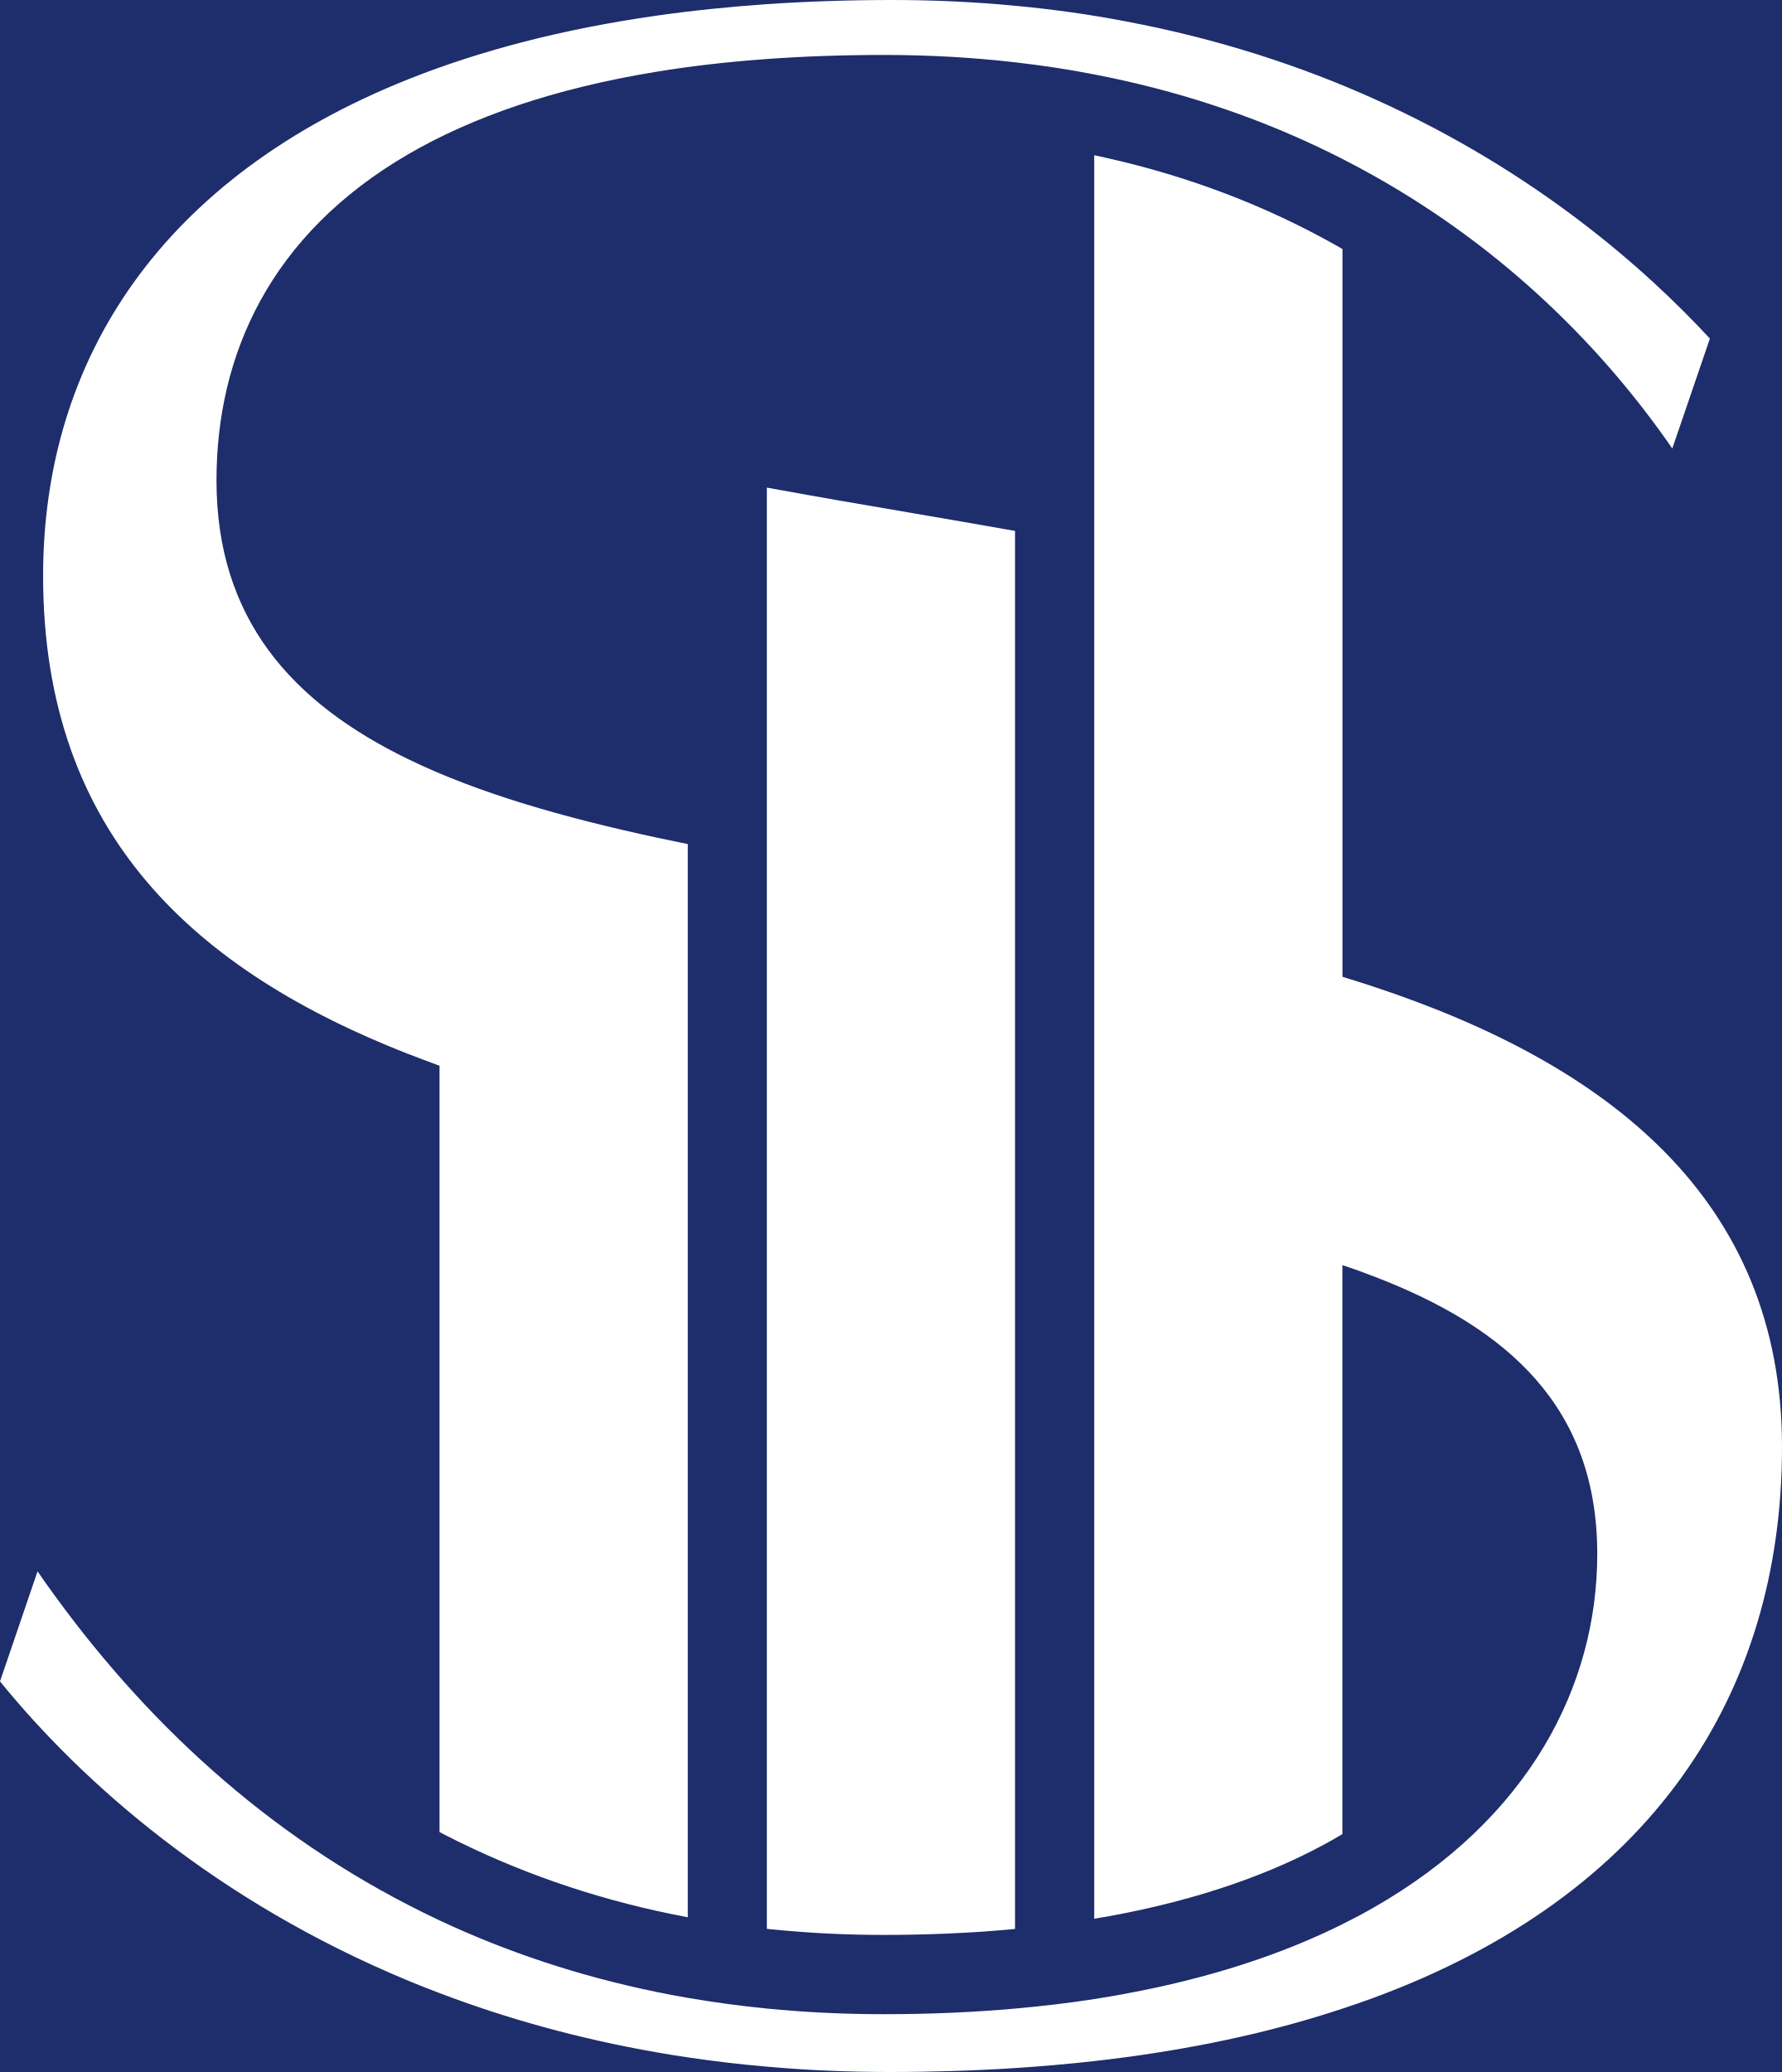
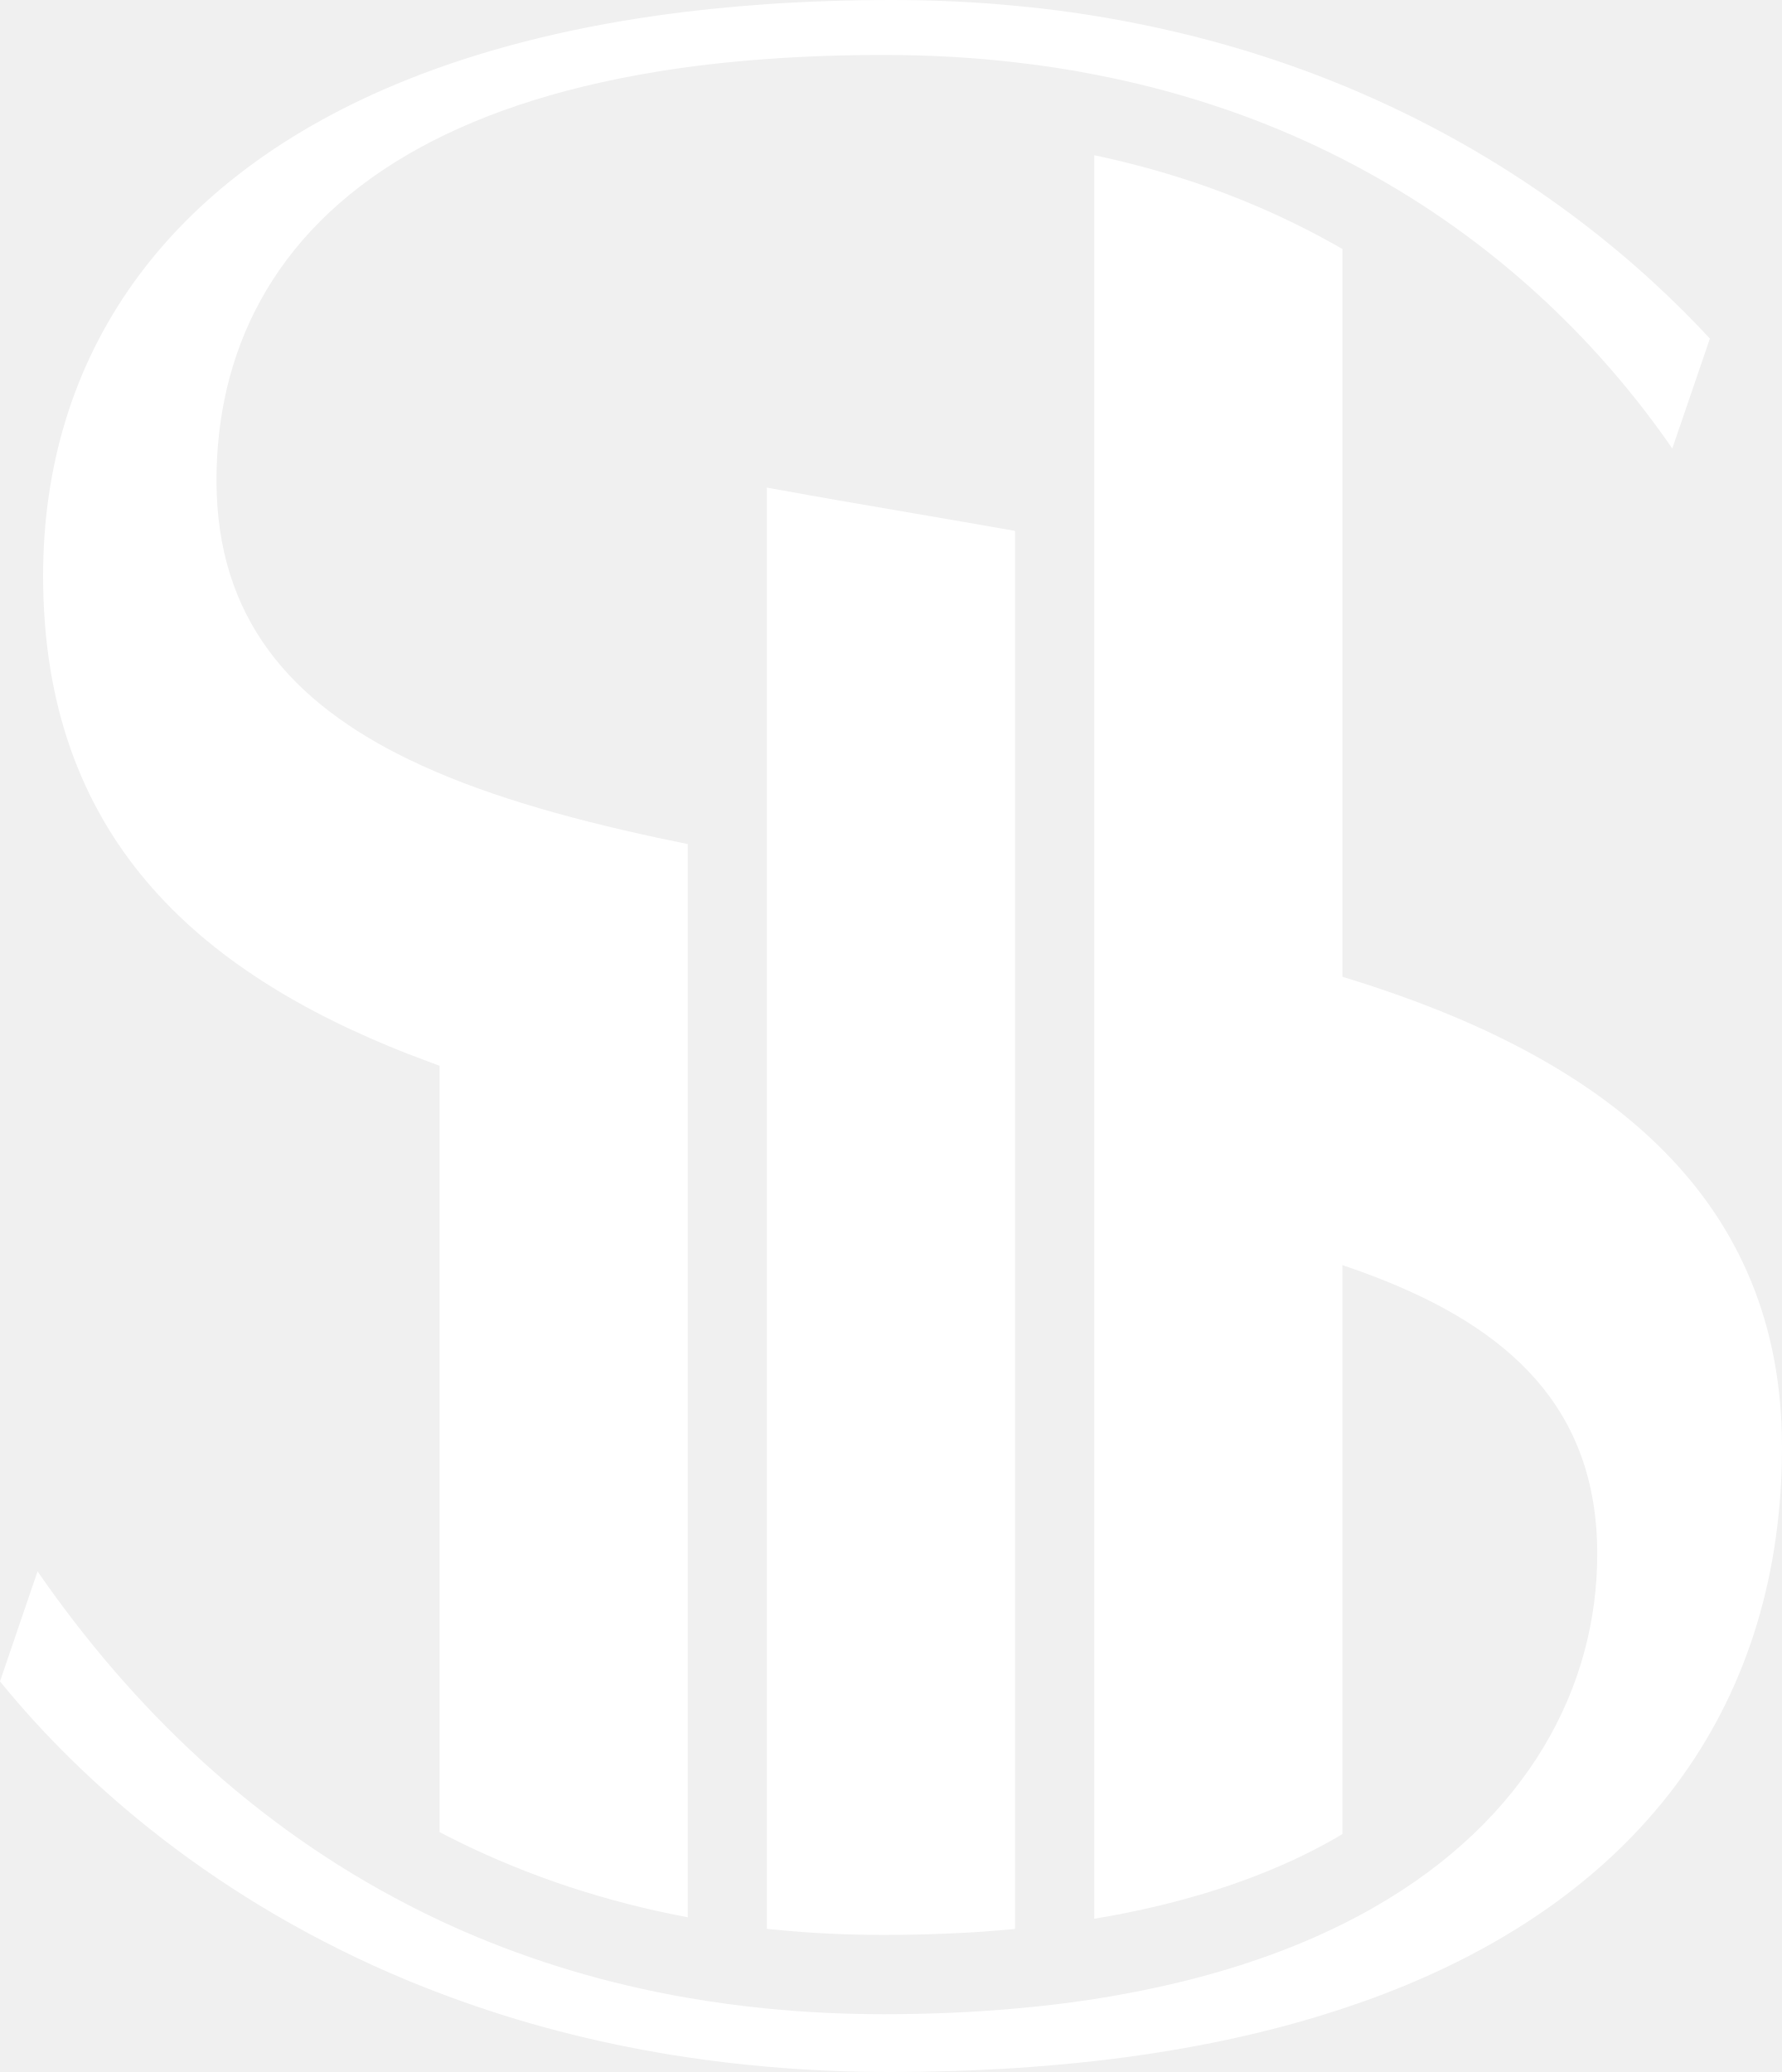
<svg xmlns="http://www.w3.org/2000/svg" width="43" height="50" viewBox="0 0 43 50" fill="none">
-   <rect width="43" height="50" fill="#1e2d6b" />
+   <rect width="43" height="50" fill="none" />
  <path d="M18.848 11.829C18.732 11.807 18.617 11.787 18.504 11.767V46.546C18.566 46.553 18.629 46.559 18.692 46.564C19.539 46.649 20.425 46.692 21.323 46.692C22.367 46.692 23.378 46.648 24.325 46.564C24.381 46.559 24.437 46.554 24.493 46.547V12.812C23.653 12.663 22.814 12.519 22.063 12.39L21.657 12.32C20.683 12.154 19.762 11.996 18.846 11.828L18.848 11.829Z" fill="white" />
  <path d="M9.859 25.436C10.107 25.533 10.356 25.626 10.606 25.718V44.21C10.647 44.232 10.688 44.254 10.73 44.275C12.436 45.152 14.287 45.799 16.23 46.194C16.352 46.218 16.474 46.243 16.596 46.266V20.369C16.345 20.318 16.094 20.266 15.849 20.213C13.602 19.728 11.548 19.144 9.859 18.324C7.033 16.954 5.224 14.926 5.224 11.592C5.224 8.57 6.511 5.661 9.859 3.717C11.396 2.825 13.368 2.135 15.849 1.73C16.677 1.594 17.562 1.492 18.505 1.424C19.391 1.36 20.33 1.326 21.326 1.326C22.429 1.326 23.487 1.387 24.496 1.504C25.152 1.579 25.788 1.675 26.404 1.796C26.657 1.845 26.907 1.896 27.151 1.952C29.09 2.39 30.833 3.038 32.392 3.835C32.646 3.965 32.895 4.098 33.139 4.235C36.33 6.023 38.696 8.423 40.353 10.823L41.26 8.17C39.732 6.52 37.077 4.142 33.139 2.378C31.399 1.597 29.407 0.937 27.15 0.513C26.302 0.351 25.416 0.224 24.493 0.139C23.546 0.049 22.561 0 21.533 0C20.505 0 19.473 0.034 18.504 0.1C17.582 0.165 16.696 0.256 15.847 0.377C13.587 0.699 11.592 1.219 9.858 1.91C3.921 4.278 1.04 8.647 1.04 13.897C1.04 20.169 4.759 23.44 9.859 25.438V25.436Z" fill="white" />
  <path d="M33.141 23.808C32.893 23.727 32.644 23.647 32.394 23.571V6.009C32.333 5.975 32.272 5.939 32.209 5.904C30.532 4.962 28.69 4.259 26.731 3.818C26.623 3.794 26.514 3.768 26.404 3.746V46.301C26.54 46.279 26.675 46.255 26.807 46.232C28.898 45.846 30.711 45.222 32.195 44.375C32.261 44.336 32.328 44.298 32.392 44.259V30.529C32.648 30.613 32.897 30.703 33.139 30.797C36.399 32.041 38.542 33.969 38.542 37.5C38.542 40.684 36.894 43.893 33.139 46.036C32.898 46.174 32.649 46.306 32.392 46.434C30.933 47.16 29.193 47.736 27.151 48.112C26.906 48.158 26.658 48.201 26.404 48.24C25.794 48.335 25.159 48.411 24.496 48.469C23.498 48.559 22.443 48.605 21.326 48.605C20.355 48.605 19.415 48.559 18.505 48.469C17.855 48.404 17.218 48.318 16.598 48.211C16.345 48.167 16.096 48.121 15.85 48.07C13.96 47.683 12.214 47.096 10.61 46.344C10.357 46.225 10.107 46.101 9.863 45.975C6.133 44.056 3.187 41.219 0.906 37.919L0 40.574C1.984 43.017 5.218 45.879 9.863 47.802C10.108 47.904 10.357 48.002 10.61 48.097C12.199 48.702 13.944 49.194 15.85 49.526C16.098 49.571 16.347 49.611 16.598 49.647C17.218 49.74 17.853 49.815 18.505 49.871C19.456 49.956 20.442 50 21.465 50C22.489 50 23.526 49.968 24.495 49.905C25.149 49.862 25.784 49.806 26.402 49.737C26.655 49.708 26.904 49.678 27.15 49.645C29.078 49.387 30.825 48.992 32.39 48.472C32.644 48.389 32.893 48.303 33.137 48.213C39.823 45.748 43 40.915 43 34.915C43 28.914 38.771 25.669 33.137 23.807L33.141 23.808Z" fill="white" />
</svg>
